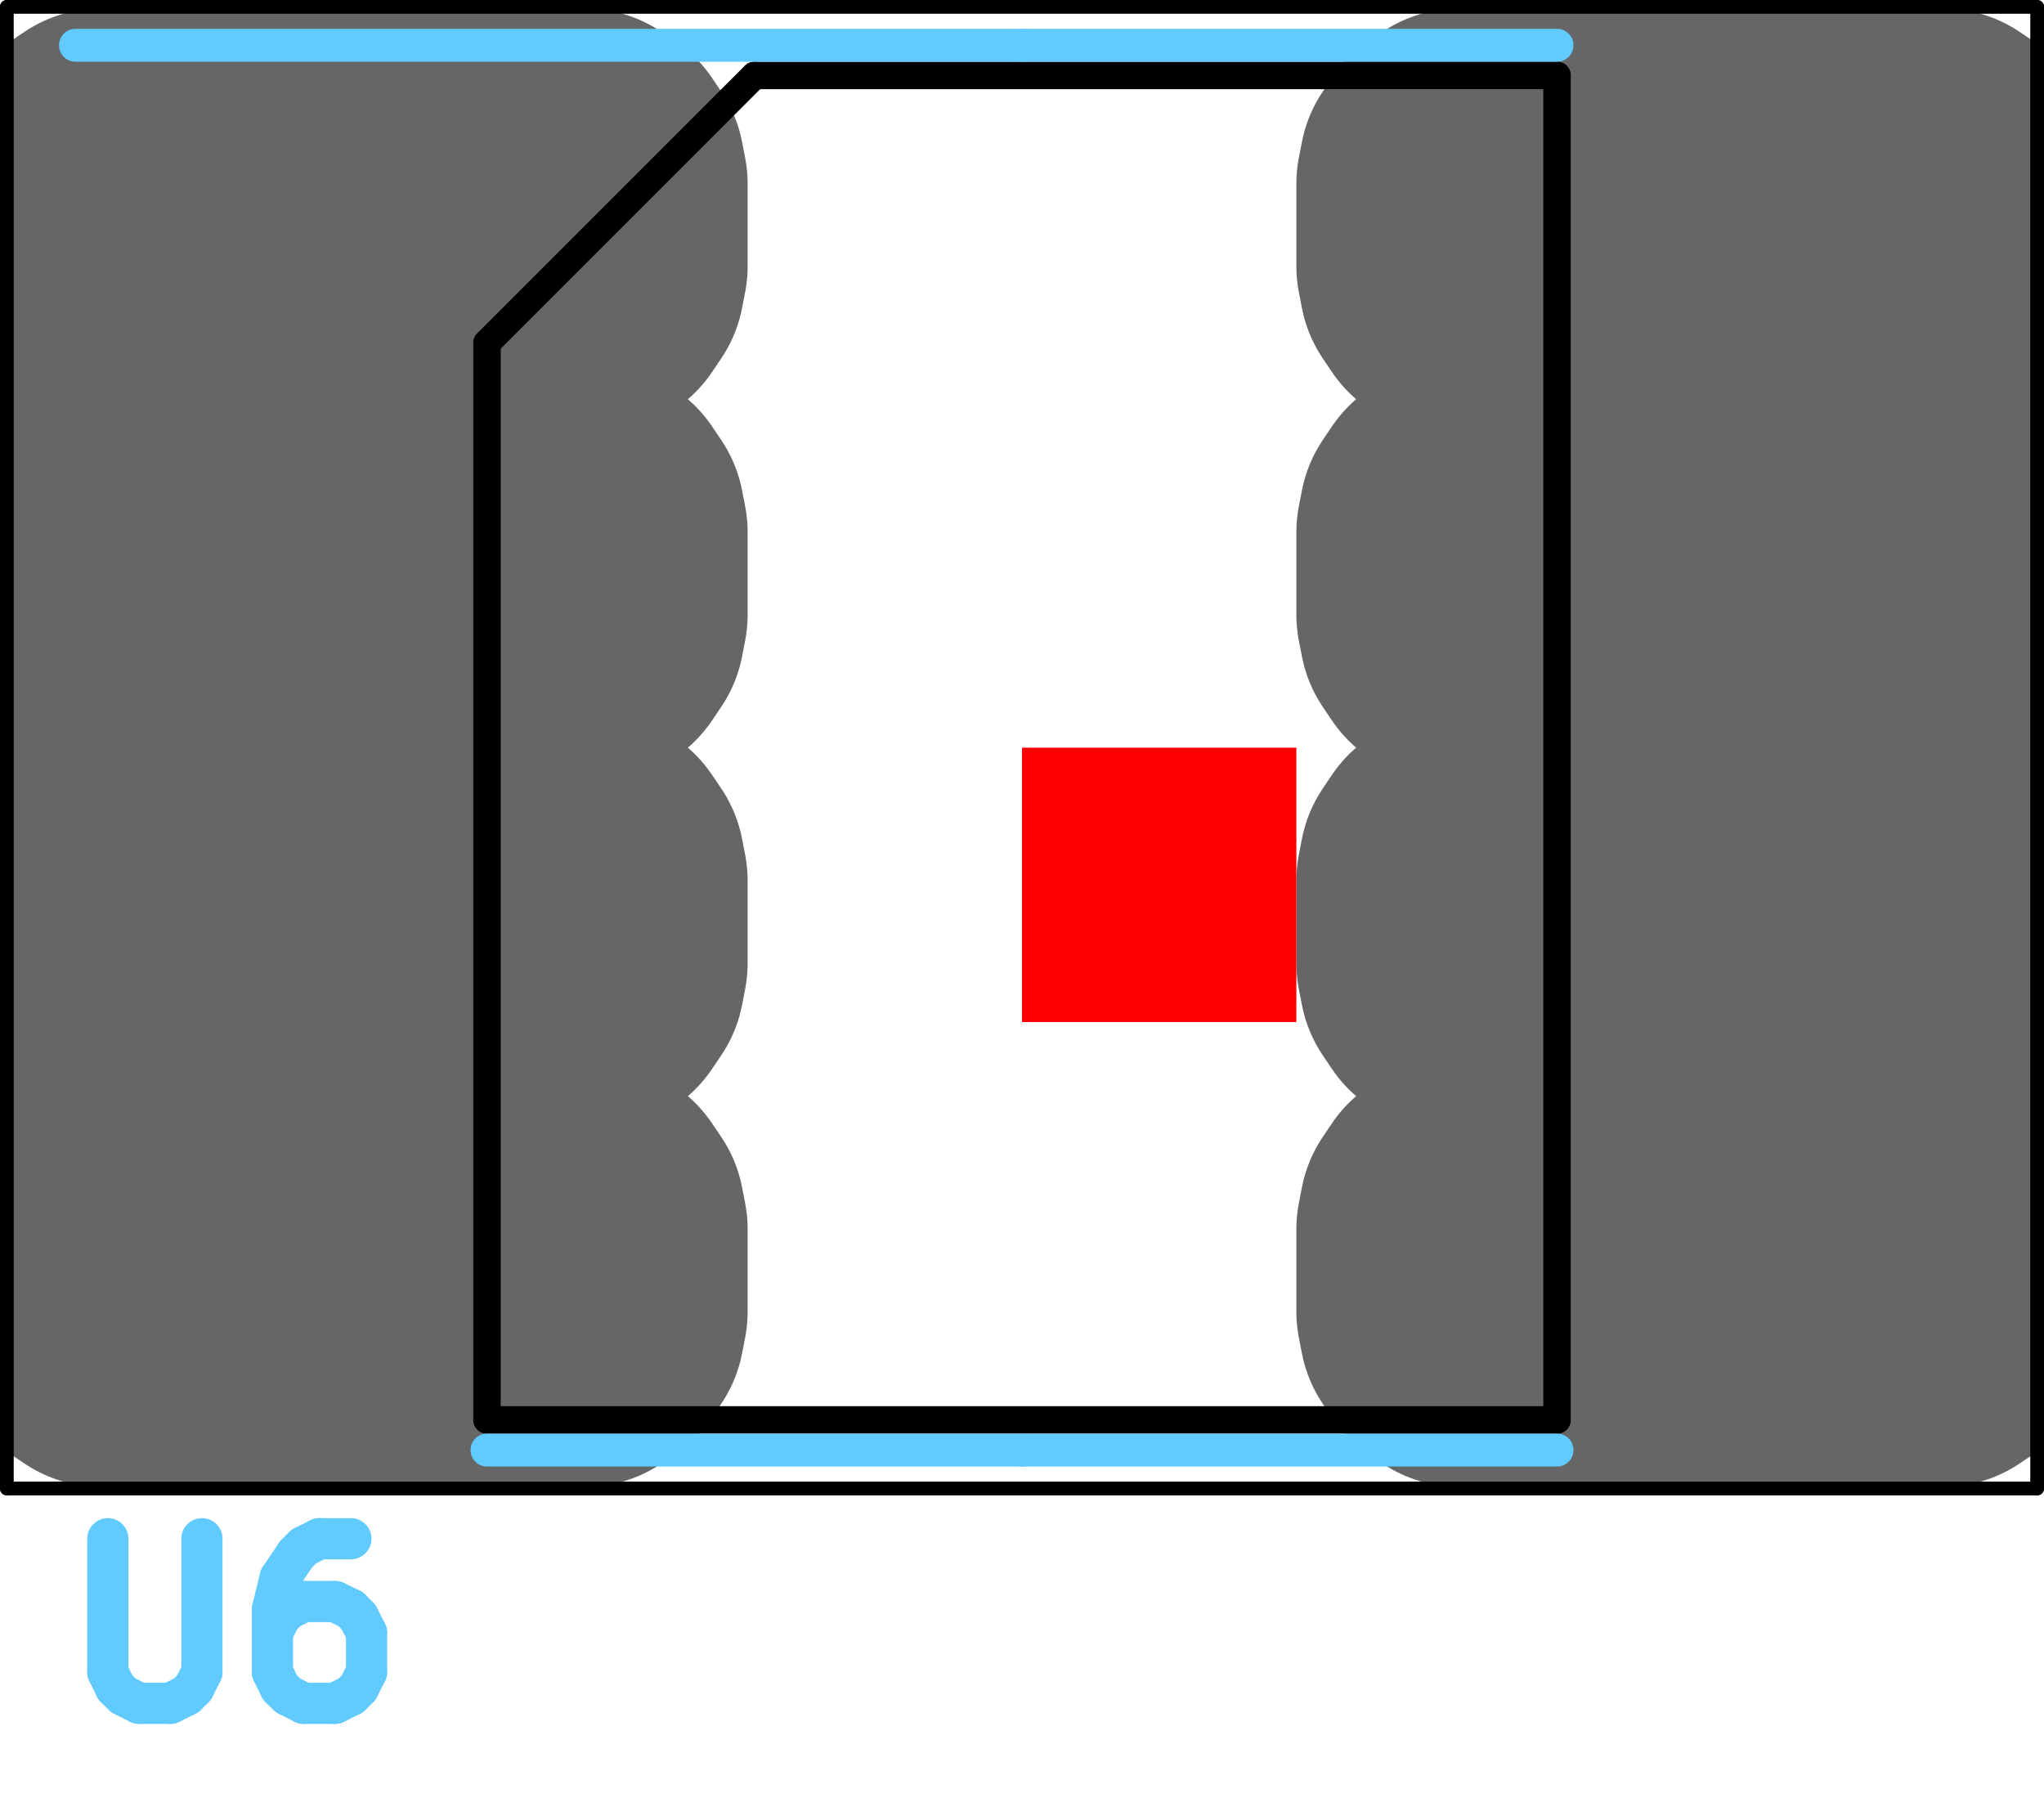
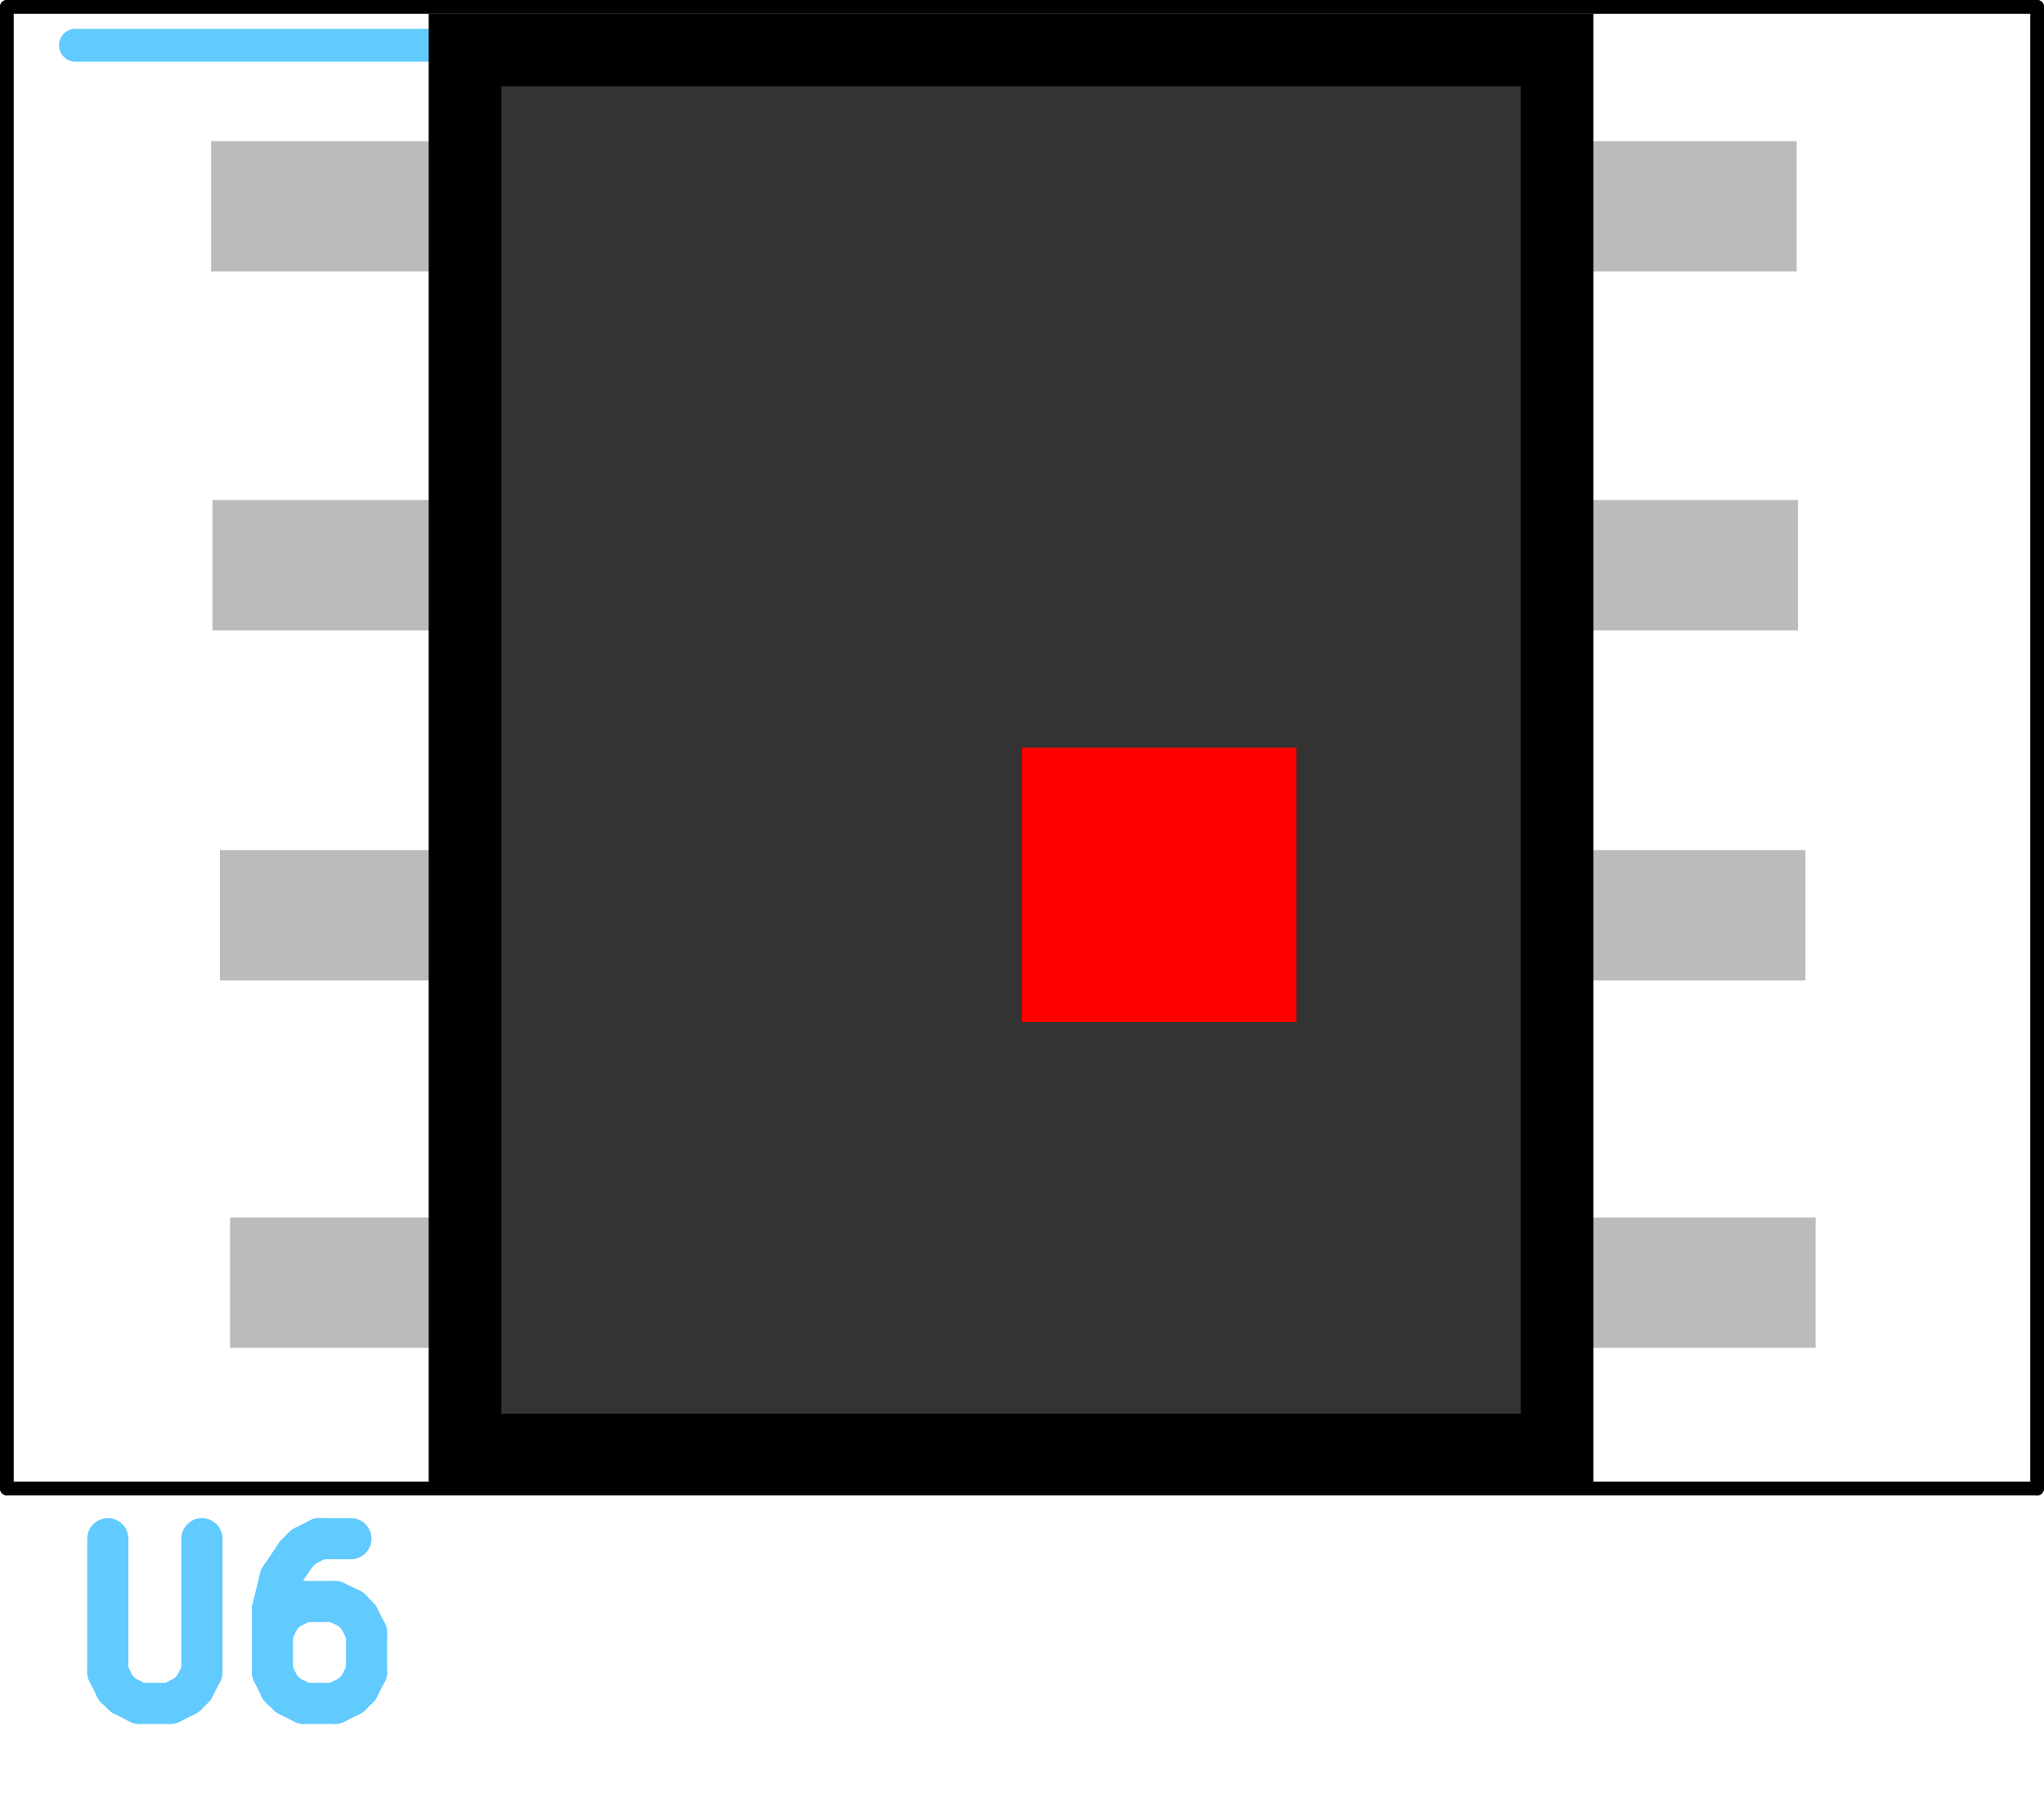
- <svg xmlns="http://www.w3.org/2000/svg" version="1.1" width="7.45mm" height="6.553mm" viewBox="-3.725 -2.725 7.45 6.553">
+ <svg xmlns="http://www.w3.org/2000/svg" version="1.1" width="7.45mm" height="6.553mm" viewBox="-3.725 -2.725 7.45 6.553" id="svg5160">
+   <defs id="defs5164" />
  <g transform="" id="boardContainer">
    <g id="KiCAD footprint top">
-       <g id="substrate-copper" style="fill:#666666; stroke:#666666;">
-         <g style="fill-opacity: 1;stroke-opacity: 1;stroke-linecap: round;stroke-linejoin: round" transform="translate(0 0) scale(1 1)">
-           <path style="fill-opacity: 1;fill-rule: evenodd" d="M -3.45,-2.055 -3.439,-2.112 -3.406,-2.161 -3.357,-2.194 -3.3,-2.205 -1.65,-2.205 -1.593,-2.194 -1.544,-2.161 -1.511,-2.112 -1.5,-2.055 -1.5,-1.755 -1.511,-1.698 -1.544,-1.649 -1.593,-1.616 -1.65,-1.605 -3.3,-1.605 -3.357,-1.616 -3.406,-1.649 -3.439,-1.698 -3.45,-1.755 Z" />
-           <path style="fill-opacity: 1;fill-rule: evenodd" d="M -3.45,-0.785 -3.439,-0.842 -3.406,-0.891 -3.357,-0.924 -3.3,-0.935 -1.65,-0.935 -1.593,-0.924 -1.544,-0.891 -1.511,-0.842 -1.5,-0.785 -1.5,-0.485 -1.511,-0.428 -1.544,-0.379 -1.593,-0.346 -1.65,-0.335 -3.3,-0.335 -3.357,-0.346 -3.406,-0.379 -3.439,-0.428 -3.45,-0.485 Z" />
-           <path style="fill-opacity: 1;fill-rule: evenodd" d="M -3.45,0.485 -3.439,0.428 -3.406,0.379 -3.357,0.346 -3.3,0.335 -1.65,0.335 -1.593,0.346 -1.544,0.379 -1.511,0.428 -1.5,0.485 -1.5,0.785 -1.511,0.842 -1.544,0.891 -1.593,0.924 -1.65,0.935 -3.3,0.935 -3.357,0.924 -3.406,0.891 -3.439,0.842 -3.45,0.785 Z" />
-           <path style="fill-opacity: 1;fill-rule: evenodd" d="M -3.45,1.755 -3.439,1.698 -3.406,1.649 -3.357,1.616 -3.3,1.605 -1.65,1.605 -1.593,1.616 -1.544,1.649 -1.511,1.698 -1.5,1.755 -1.5,2.055 -1.511,2.112 -1.544,2.161 -1.593,2.194 -1.65,2.205 -3.3,2.205 -3.357,2.194 -3.406,2.161 -3.439,2.112 -3.45,2.055 Z" />
-           <path style="fill-opacity: 1;fill-rule: evenodd" d="M 1.5,1.755 1.511,1.698 1.544,1.649 1.593,1.616 1.65,1.605 3.3,1.605 3.357,1.616 3.406,1.649 3.439,1.698 3.45,1.755 3.45,2.055 3.439,2.112 3.406,2.161 3.357,2.194 3.3,2.205 1.65,2.205 1.593,2.194 1.544,2.161 1.511,2.112 1.5,2.055 Z" />
-           <path style="fill-opacity: 1;fill-rule: evenodd" d="M 1.5,0.485 1.511,0.428 1.544,0.379 1.593,0.346 1.65,0.335 3.3,0.335 3.357,0.346 3.406,0.379 3.439,0.428 3.45,0.485 3.45,0.785 3.439,0.842 3.406,0.891 3.357,0.924 3.3,0.935 1.65,0.935 1.593,0.924 1.544,0.891 1.511,0.842 1.5,0.785 Z" />
-           <path style="fill-opacity: 1;fill-rule: evenodd" d="M 1.5,-0.785 1.511,-0.842 1.544,-0.891 1.593,-0.924 1.65,-0.935 3.3,-0.935 3.357,-0.924 3.406,-0.891 3.439,-0.842 3.45,-0.785 3.45,-0.485 3.439,-0.428 3.406,-0.379 3.357,-0.346 3.3,-0.335 1.65,-0.335 1.593,-0.346 1.544,-0.379 1.511,-0.428 1.5,-0.485 Z" />
-           <path style="fill-opacity: 1;fill-rule: evenodd" d="M 1.5,-2.055 1.511,-2.112 1.544,-2.161 1.593,-2.194 1.65,-2.205 3.3,-2.205 3.357,-2.194 3.406,-2.161 3.439,-2.112 3.45,-2.055 3.45,-1.755 3.439,-1.698 3.406,-1.649 3.357,-1.616 3.3,-1.605 1.65,-1.605 1.593,-1.616 1.544,-1.649 1.511,-1.698 1.5,-1.755 Z" />
-         </g>
-       </g>
      <g id="substrate-crt" style="fill:#000000; stroke:#000000;">
-         <g style="stroke-width: 0.05;stroke-opacity: 1;stroke-linecap: round;stroke-linejoin: round">
-           <path d="M3.7 2.7 L3.7 -2.7 " />
-           <path d="M3.7 -2.7 L-3.7 -2.7 " />
-           <path d="M-3.7 2.7 L3.7 2.7 " />
-           <path d="M-3.7 -2.7 L-3.7 2.7 " />
+         <g style="stroke-width: 0.05;stroke-opacity: 1;stroke-linecap: round;stroke-linejoin: round" id="g5062">
+           <path d="M3.7 2.7 L3.7 -2.7 " id="path5054" />
+           <path d="M3.7 -2.7 L-3.7 -2.7 " id="path5056" />
+           <path d="M-3.7 2.7 L3.7 2.7 " id="path5058" />
+           <path d="M-3.7 -2.7 L-3.7 2.7 " id="path5060" />
        </g>
      </g>
      <g id="substrate-fab" style="fill:#000000; stroke:#000000;">
-         <g style="stroke-width: 0.1;stroke-opacity: 1;stroke-linecap: round;stroke-linejoin: round">
-           <path d="M1.95 2.45 L-1.95 2.45 " />
-           <path d="M1.95 -2.45 L1.95 2.45 " />
-           <path d="M-0.975 -2.45 L1.95 -2.45 " />
-           <path d="M-1.95 2.45 L-1.95 -1.475 " />
-           <path d="M-1.95 -1.475 L-0.975 -2.45 " />
+         <g style="stroke-width: 0.1;stroke-opacity: 1;stroke-linecap: round;stroke-linejoin: round" id="g5075">
+           <path d="M1.95 2.45 L-1.95 2.45 " id="path5065" />
+           <path d="M1.95 -2.45 L1.95 2.45 " id="path5067" />
+           <path d="M-0.975 -2.45 L1.95 -2.45 " id="path5069" />
+           <path d="M-1.95 2.45 L-1.95 -1.475 " id="path5071" />
+           <path d="M-1.95 -1.475 L-0.975 -2.45 " id="path5073" />
        </g>
      </g>
      <g id="substrate-silk" style="fill:#61caff; stroke:#61caff;" mask="url(#pads-mask-silkscreen)">
-         <g style="stroke-width: 0.15;stroke-opacity: 1;stroke-linecap: round;stroke-linejoin: round">
-           <text x="-2.875" y="3.513" textLength="1.53" font-size="0.8" lengthAdjust="spacingAndGlyphs" text-anchor="middle" opacity="0" stroke-opacity="0">U6</text>
-           <g class="stroked-text">
-             <path d="M-3.332 2.883 L-3.332 3.369 " />
-             <path d="M-3.332 3.369 L-3.304 3.426 " />
-             <path d="M-3.304 3.426 L-3.275 3.454 " />
-             <path d="M-3.275 3.454 L-3.218 3.483 " />
-             <path d="M-3.218 3.483 L-3.104 3.483 " />
-             <path d="M-3.104 3.483 L-3.046 3.454 " />
-             <path d="M-3.046 3.454 L-3.018 3.426 " />
-             <path d="M-3.018 3.426 L-2.989 3.369 " />
-             <path d="M-2.989 3.369 L-2.989 2.883 " />
-             <path d="M-2.446 2.883 L-2.561 2.883 " />
-             <path d="M-2.561 2.883 L-2.618 2.912 " />
-             <path d="M-2.618 2.912 L-2.646 2.94 " />
-             <path d="M-2.646 2.94 L-2.704 3.026 " />
-             <path d="M-2.704 3.026 L-2.732 3.14 " />
-             <path d="M-2.732 3.14 L-2.732 3.369 " />
-             <path d="M-2.732 3.369 L-2.704 3.426 " />
-             <path d="M-2.704 3.426 L-2.675 3.454 " />
-             <path d="M-2.675 3.454 L-2.618 3.483 " />
-             <path d="M-2.618 3.483 L-2.504 3.483 " />
-             <path d="M-2.504 3.483 L-2.446 3.454 " />
-             <path d="M-2.446 3.454 L-2.418 3.426 " />
-             <path d="M-2.418 3.426 L-2.389 3.369 " />
-             <path d="M-2.389 3.369 L-2.389 3.226 " />
-             <path d="M-2.389 3.226 L-2.418 3.169 " />
-             <path d="M-2.418 3.169 L-2.446 3.14 " />
-             <path d="M-2.446 3.14 L-2.504 3.112 " />
-             <path d="M-2.504 3.112 L-2.618 3.112 " />
-             <path d="M-2.618 3.112 L-2.675 3.14 " />
-             <path d="M-2.675 3.14 L-2.704 3.169 " />
-             <path d="M-2.704 3.169 L-2.732 3.226 " />
+         <g style="stroke-width: 0.15;stroke-opacity: 1;stroke-linecap: round;stroke-linejoin: round" id="g5144">
+           <text x="-2.875" y="3.513" textLength="1.53" font-size="0.8" lengthAdjust="spacingAndGlyphs" text-anchor="middle" opacity="0" stroke-opacity="0" id="text5078">U6</text>
+           <g class="stroked-text" id="g5142">
+             <path d="M-3.332 2.883 L-3.332 3.369 " id="path5082" />
+             <path d="M-3.332 3.369 L-3.304 3.426 " id="path5084" />
+             <path d="M-3.304 3.426 L-3.275 3.454 " id="path5086" />
+             <path d="M-3.275 3.454 L-3.218 3.483 " id="path5088" />
+             <path d="M-3.218 3.483 L-3.104 3.483 " id="path5090" />
+             <path d="M-3.104 3.483 L-3.046 3.454 " id="path5092" />
+             <path d="M-3.046 3.454 L-3.018 3.426 " id="path5094" />
+             <path d="M-3.018 3.426 L-2.989 3.369 " id="path5096" />
+             <path d="M-2.989 3.369 L-2.989 2.883 " id="path5098" />
+             <path d="M-2.446 2.883 L-2.561 2.883 " id="path5100" />
+             <path d="M-2.561 2.883 L-2.618 2.912 " id="path5102" />
+             <path d="M-2.618 2.912 L-2.646 2.94 " id="path5104" />
+             <path d="M-2.646 2.94 L-2.704 3.026 " id="path5106" />
+             <path d="M-2.704 3.026 L-2.732 3.14 " id="path5108" />
+             <path d="M-2.732 3.14 L-2.732 3.369 " id="path5110" />
+             <path d="M-2.732 3.369 L-2.704 3.426 " id="path5112" />
+             <path d="M-2.704 3.426 L-2.675 3.454 " id="path5114" />
+             <path d="M-2.675 3.454 L-2.618 3.483 " id="path5116" />
+             <path d="M-2.618 3.483 L-2.504 3.483 " id="path5118" />
+             <path d="M-2.504 3.483 L-2.446 3.454 " id="path5120" />
+             <path d="M-2.446 3.454 L-2.418 3.426 " id="path5122" />
+             <path d="M-2.418 3.426 L-2.389 3.369 " id="path5124" />
+             <path d="M-2.389 3.369 L-2.389 3.226 " id="path5126" />
+             <path d="M-2.389 3.226 L-2.418 3.169 " id="path5128" />
+             <path d="M-2.418 3.169 L-2.446 3.14 " id="path5130" />
+             <path d="M-2.446 3.14 L-2.504 3.112 " id="path5132" />
+             <path d="M-2.504 3.112 L-2.618 3.112 " id="path5134" />
+             <path d="M-2.618 3.112 L-2.675 3.14 " id="path5136" />
+             <path d="M-2.675 3.14 L-2.704 3.169 " id="path5138" />
+             <path d="M-2.704 3.169 L-2.732 3.226 " id="path5140" />
          </g>
        </g>
-         <g style="stroke-width: 0.12;stroke-opacity: 1;stroke-linecap: round;stroke-linejoin: round">
-           <path d="M0 2.56 L1.95 2.56 " />
-           <path d="M0 2.56 L-1.95 2.56 " />
-           <path d="M0 -2.56 L1.95 -2.56 " />
-           <path d="M0 -2.56 L-3.45 -2.56 " />
+         <g style="stroke-width: 0.12;stroke-opacity: 1;stroke-linecap: round;stroke-linejoin: round" id="g5154">
+           <path d="M0 2.56 L1.95 2.56 " id="path5146" />
+           <path d="M0 2.56 L-1.95 2.56 " id="path5148" />
+           <path d="M0 -2.56 L1.95 -2.56 " id="path5150" />
+           <path d="M0 -2.56 L-3.45 -2.56 " id="path5152" />
        </g>
      </g>
    </g>
+     <rect style="fill:#bbbbbb;stroke:#bbbbbb;stroke-width:0.265" id="rect5352" width="5.514" height="0.21" x="-2.823" y="-2.078" />
+     <rect style="fill:#bbbbbb;stroke:#bbbbbb;stroke-width:0.265" id="rect5352-4" width="5.514" height="0.21" x="-2.818" y="-0.77" />
+     <rect style="fill:#bbbbbb;stroke:#bbbbbb;stroke-width:0.265" id="rect5352-8" width="5.514" height="0.21" x="-2.791" y="0.506" />
+     <rect style="fill:#bbbbbb;stroke:#bbbbbb;stroke-width:0.265" id="rect5352-5" width="5.514" height="0.21" x="-2.754" y="1.845" />
+     <rect style="fill:#333333;stroke:#000000;stroke-width:0.265" id="rect6019" width="3.98" height="5.103" x="-2.03" y="-2.543" />
  </g>
  <rect id="origin" fill="red" width="1.0" height="1.0" x="0" y="0" />
</svg>
